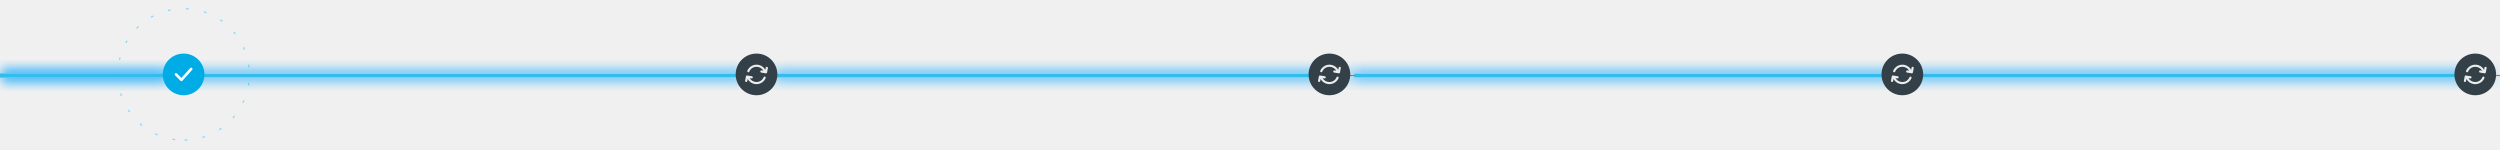
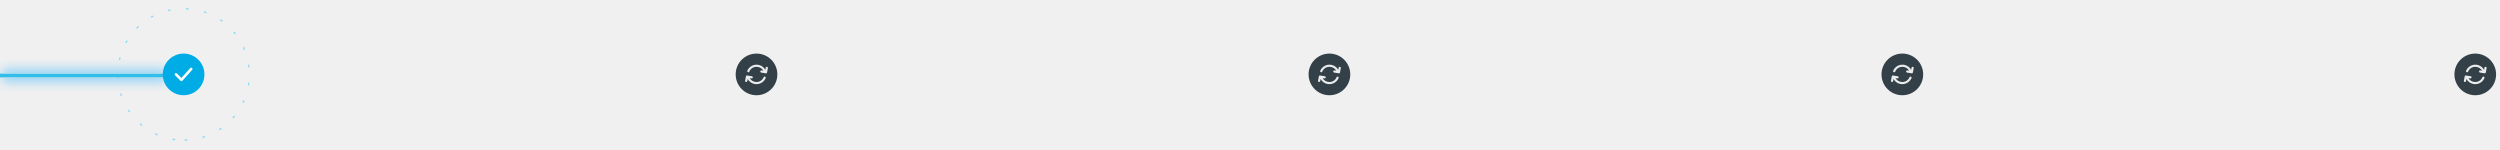
<svg xmlns="http://www.w3.org/2000/svg" viewBox="0 0 1920 115" fill="none">
  <circle cx="141.001" cy="57.147" r="50.5" transform="rotate(97.4043 141.001 57.1469)" stroke="#8AD9F4" stroke-dasharray="2 12" />
-   <g filter="url(#filter0_d_1261_1133)">
-     <path d="M-32 58H396.84H849.373H1317.31H1816.63H2143" stroke="#767F84" />
-   </g>
  <g filter="url(#filter1_d_1261_1133)">
    <path d="M-400 58L-295.698 58L-185.634 58L-71.824 58L49.621 58L129 58" stroke="#33BDEB" stroke-width="3" />
-   </g>
-   <g filter="url(#filter1_d_1261_1133)">
-     <path d="M-400 58L-295.698 58L-185.634 58L-71.824 58L49.621 58L129 58" stroke="#33BDEB" stroke-width="3" />
-   </g>
-   <g filter="url(#filter2_d_1261_1133)">
    <path d="M146 58H229.796H318.222H409.657H507.227H571" stroke="#33BDEB" stroke-width="3" />
-   </g>
-   <g filter="url(#filter3_d_1261_1133)">
    <path d="M596 58H679.796H768.222H859.657H957.227H1021" stroke="#33BDEB" stroke-width="3" />
-   </g>
-   <g filter="url(#filter4_d_1261_1133)">
    <path d="M1040 58H1123.8H1212.22H1303.66H1401.23H1465" stroke="#33BDEB" stroke-width="3" />
-   </g>
-   <g filter="url(#filter5_d_1261_1133)">
    <path d="M1940 58H1823.8H1812.22H1803.66H801.23H1965" stroke="#33BDEB" stroke-width="3" />
  </g>
+   <filter id="filter1_d_1261_1133" x="-410" y="46.5" width="550" height="23" filterUnits="userSpaceOnUse" color-interpolation-filters="sRGB">
+     <feFlood flood-opacity="0" result="BackgroundImageFix" />
+     <feColorMatrix in="SourceAlpha" type="matrix" values="0 0 0 0 0 0 0 0 0 0 0 0 0 0 0 0 0 0 127 0" result="hardAlpha" />
+     <feOffset />
+     <feGaussianBlur stdDeviation="5" />
+     <feComposite in2="hardAlpha" operator="out" />
+     <feColorMatrix type="matrix" values="0 0 0 0 0 0 0 0 0 0.64 0 0 0 0 1 0 0 0 1 0" />
+     <feBlend mode="normal" in2="BackgroundImageFix" result="effect1_dropShadow_1261_1133" />
+     <feBlend mode="normal" in="SourceGraphic" in2="effect1_dropShadow_1261_1133" result="shape" />
+   </filter>
  <rect x="125" y="41.147" width="32" height="32" rx="16" fill="#00ACE6" />
  <path d="M135.167 57.147L139.333 61.314L146.833 52.98" stroke="white" stroke-width="2" stroke-linecap="round" stroke-linejoin="round" />
  <rect x="565" y="41.147" width="32" height="32" rx="16" fill="#334047" />
  <path d="M589.055 55.787C589.083 55.738 589.103 55.684 589.114 55.629L589.739 52.295C589.778 52.074 589.729 51.846 589.601 51.662C589.472 51.478 589.276 51.352 589.055 51.312C588.834 51.272 588.606 51.322 588.422 51.45C588.238 51.578 588.112 51.774 588.072 51.995L587.764 53.662C587.07 52.395 586.033 51.35 584.773 50.645C583.512 49.941 582.078 49.606 580.636 49.679C579.193 49.752 577.801 50.23 576.618 51.058C575.435 51.887 574.509 53.032 573.947 54.362C573.864 54.566 573.866 54.795 573.952 54.998C574.038 55.201 574.201 55.362 574.405 55.445C574.507 55.487 574.616 55.509 574.726 55.509C574.836 55.508 574.945 55.486 575.047 55.444C575.148 55.401 575.24 55.339 575.317 55.26C575.395 55.182 575.456 55.089 575.497 54.987C575.946 53.884 576.717 52.943 577.711 52.287C578.705 51.631 579.873 51.291 581.064 51.312C582.116 51.307 583.152 51.58 584.065 52.104C584.978 52.628 585.736 53.384 586.264 54.295L584.889 54.07C584.779 54.053 584.667 54.057 584.559 54.083C584.452 54.108 584.35 54.155 584.26 54.22C584.17 54.285 584.094 54.367 584.036 54.462C583.978 54.556 583.939 54.661 583.922 54.77C583.904 54.88 583.909 54.992 583.934 55.099C583.96 55.207 584.007 55.309 584.072 55.399C584.137 55.488 584.219 55.564 584.313 55.623C584.408 55.681 584.512 55.719 584.622 55.737L588.164 56.329H588.297C588.394 56.33 588.49 56.313 588.58 56.279C588.611 56.267 588.639 56.25 588.664 56.229C588.723 56.206 588.779 56.175 588.83 56.137L588.897 56.054C588.94 56.013 588.979 55.968 589.014 55.92C589.034 55.878 589.048 55.833 589.055 55.787Z" fill="#EBECED" />
  <path d="M587.572 58.87C587.47 58.828 587.36 58.807 587.25 58.808C587.139 58.809 587.03 58.832 586.928 58.875C586.827 58.919 586.735 58.982 586.658 59.061C586.581 59.14 586.521 59.234 586.48 59.337C586.028 60.428 585.259 61.358 584.273 62.008C583.286 62.657 582.128 62.995 580.947 62.979C579.894 62.983 578.859 62.71 577.946 62.186C577.032 61.662 576.274 60.907 575.747 59.995L577.122 60.22H577.255C577.476 60.238 577.695 60.167 577.864 60.023C578.033 59.88 578.138 59.675 578.155 59.454C578.173 59.233 578.102 59.014 577.958 58.845C577.814 58.676 577.61 58.571 577.389 58.554L573.847 57.979C573.756 57.962 573.663 57.962 573.572 57.979H573.505C573.411 58.004 573.321 58.043 573.239 58.095C573.182 58.139 573.132 58.189 573.089 58.245L573.014 58.329C572.988 58.379 572.968 58.432 572.955 58.487C572.926 58.529 572.906 58.578 572.897 58.629L572.272 61.962C572.245 62.073 572.241 62.188 572.261 62.3C572.28 62.412 572.323 62.519 572.385 62.615C572.447 62.71 572.529 62.791 572.624 62.854C572.719 62.917 572.826 62.959 572.939 62.979H573.089C573.286 62.982 573.478 62.915 573.631 62.79C573.783 62.665 573.886 62.489 573.922 62.295L574.23 60.629C574.923 61.896 575.959 62.942 577.219 63.647C578.48 64.352 579.913 64.688 581.355 64.616C582.798 64.543 584.191 64.066 585.374 63.239C586.558 62.411 587.484 61.267 588.047 59.937C588.123 59.732 588.116 59.506 588.027 59.306C587.939 59.107 587.775 58.95 587.572 58.87Z" fill="#EBECED" />
  <rect x="1005" y="41.147" width="32" height="32" rx="16" fill="#334047" />
  <path d="M1029.06 55.787C1029.08 55.738 1029.1 55.684 1029.11 55.629L1029.74 52.295C1029.78 52.074 1029.73 51.846 1029.6 51.662C1029.47 51.478 1029.28 51.352 1029.06 51.312C1028.83 51.272 1028.61 51.322 1028.42 51.45C1028.24 51.578 1028.11 51.774 1028.07 51.995L1027.76 53.662C1027.07 52.395 1026.03 51.35 1024.77 50.645C1023.51 49.941 1022.08 49.606 1020.64 49.679C1019.19 49.752 1017.8 50.23 1016.62 51.058C1015.43 51.887 1014.51 53.032 1013.95 54.362C1013.86 54.566 1013.87 54.795 1013.95 54.998C1014.04 55.201 1014.2 55.362 1014.41 55.445C1014.51 55.487 1014.62 55.509 1014.73 55.509C1014.84 55.508 1014.95 55.486 1015.05 55.444C1015.15 55.401 1015.24 55.339 1015.32 55.26C1015.39 55.182 1015.46 55.089 1015.5 54.987C1015.95 53.884 1016.72 52.943 1017.71 52.287C1018.7 51.631 1019.87 51.291 1021.06 51.312C1022.12 51.307 1023.15 51.58 1024.06 52.104C1024.98 52.628 1025.74 53.384 1026.26 54.295L1024.89 54.07C1024.78 54.053 1024.67 54.057 1024.56 54.083C1024.45 54.108 1024.35 54.155 1024.26 54.22C1024.17 54.285 1024.09 54.367 1024.04 54.462C1023.98 54.556 1023.94 54.661 1023.92 54.77C1023.9 54.88 1023.91 54.992 1023.93 55.099C1023.96 55.207 1024.01 55.309 1024.07 55.399C1024.14 55.488 1024.22 55.564 1024.31 55.623C1024.41 55.681 1024.51 55.719 1024.62 55.737L1028.16 56.329H1028.3C1028.39 56.33 1028.49 56.313 1028.58 56.279C1028.61 56.267 1028.64 56.25 1028.66 56.229C1028.72 56.206 1028.78 56.175 1028.83 56.137L1028.9 56.054C1028.94 56.013 1028.98 55.968 1029.01 55.92C1029.03 55.878 1029.05 55.833 1029.06 55.787Z" fill="#EBECED" />
  <path d="M1027.57 58.87C1027.47 58.828 1027.36 58.807 1027.25 58.808C1027.14 58.809 1027.03 58.832 1026.93 58.875C1026.83 58.919 1026.73 58.982 1026.66 59.061C1026.58 59.14 1026.52 59.234 1026.48 59.337C1026.03 60.428 1025.26 61.358 1024.27 62.008C1023.29 62.657 1022.13 62.995 1020.95 62.979C1019.89 62.983 1018.86 62.71 1017.95 62.186C1017.03 61.662 1016.27 60.907 1015.75 59.995L1017.12 60.22H1017.26C1017.48 60.238 1017.7 60.167 1017.86 60.023C1018.03 59.88 1018.14 59.675 1018.16 59.454C1018.17 59.233 1018.1 59.014 1017.96 58.845C1017.81 58.676 1017.61 58.571 1017.39 58.554L1013.85 57.979C1013.76 57.962 1013.66 57.962 1013.57 57.979H1013.51C1013.41 58.004 1013.32 58.043 1013.24 58.095C1013.18 58.139 1013.13 58.189 1013.09 58.245L1013.01 58.329C1012.99 58.379 1012.97 58.432 1012.96 58.487C1012.93 58.529 1012.91 58.578 1012.9 58.629L1012.27 61.962C1012.25 62.073 1012.24 62.188 1012.26 62.3C1012.28 62.412 1012.32 62.519 1012.38 62.615C1012.45 62.71 1012.53 62.791 1012.62 62.854C1012.72 62.917 1012.83 62.959 1012.94 62.979H1013.09C1013.29 62.982 1013.48 62.915 1013.63 62.79C1013.78 62.665 1013.89 62.489 1013.92 62.295L1014.23 60.629C1014.92 61.896 1015.96 62.942 1017.22 63.647C1018.48 64.352 1019.91 64.688 1021.36 64.616C1022.8 64.543 1024.19 64.066 1025.37 63.239C1026.56 62.411 1027.48 61.267 1028.05 59.937C1028.12 59.732 1028.12 59.506 1028.03 59.306C1027.94 59.107 1027.77 58.95 1027.57 58.87Z" fill="#EBECED" />
  <rect x="1445" y="41.147" width="32" height="32" rx="16" fill="#334047" />
  <path d="M1469.06 55.787C1469.08 55.738 1469.1 55.684 1469.11 55.629L1469.74 52.295C1469.78 52.074 1469.73 51.846 1469.6 51.662C1469.47 51.478 1469.28 51.352 1469.06 51.312C1468.83 51.272 1468.61 51.322 1468.42 51.45C1468.24 51.578 1468.11 51.774 1468.07 51.995L1467.76 53.662C1467.07 52.395 1466.03 51.35 1464.77 50.645C1463.51 49.941 1462.08 49.606 1460.64 49.679C1459.19 49.752 1457.8 50.23 1456.62 51.058C1455.43 51.887 1454.51 53.032 1453.95 54.362C1453.86 54.566 1453.87 54.795 1453.95 54.998C1454.04 55.201 1454.2 55.362 1454.41 55.445C1454.51 55.487 1454.62 55.509 1454.73 55.509C1454.84 55.508 1454.95 55.486 1455.05 55.444C1455.15 55.401 1455.24 55.339 1455.32 55.26C1455.39 55.182 1455.46 55.089 1455.5 54.987C1455.95 53.884 1456.72 52.943 1457.71 52.287C1458.7 51.631 1459.87 51.291 1461.06 51.312C1462.12 51.307 1463.15 51.58 1464.06 52.104C1464.98 52.628 1465.74 53.384 1466.26 54.295L1464.89 54.07C1464.78 54.053 1464.67 54.057 1464.56 54.083C1464.45 54.108 1464.35 54.155 1464.26 54.22C1464.17 54.285 1464.09 54.367 1464.04 54.462C1463.98 54.556 1463.94 54.661 1463.92 54.77C1463.9 54.88 1463.91 54.992 1463.93 55.099C1463.96 55.207 1464.01 55.309 1464.07 55.399C1464.14 55.488 1464.22 55.564 1464.31 55.623C1464.41 55.681 1464.51 55.719 1464.62 55.737L1468.16 56.329H1468.3C1468.39 56.33 1468.49 56.313 1468.58 56.279C1468.61 56.267 1468.64 56.25 1468.66 56.229C1468.72 56.206 1468.78 56.175 1468.83 56.137L1468.9 56.054C1468.94 56.013 1468.98 55.968 1469.01 55.92C1469.03 55.878 1469.05 55.833 1469.06 55.787Z" fill="#EBECED" />
  <path d="M1467.57 58.87C1467.47 58.828 1467.36 58.807 1467.25 58.808C1467.14 58.809 1467.03 58.832 1466.93 58.875C1466.83 58.919 1466.73 58.982 1466.66 59.061C1466.58 59.14 1466.52 59.234 1466.48 59.337C1466.03 60.428 1465.26 61.358 1464.27 62.008C1463.29 62.657 1462.13 62.995 1460.95 62.979C1459.89 62.983 1458.86 62.71 1457.95 62.186C1457.03 61.662 1456.27 60.907 1455.75 59.995L1457.12 60.22H1457.26C1457.48 60.238 1457.7 60.167 1457.86 60.023C1458.03 59.88 1458.14 59.675 1458.16 59.454C1458.17 59.233 1458.1 59.014 1457.96 58.845C1457.81 58.676 1457.61 58.571 1457.39 58.554L1453.85 57.979C1453.76 57.962 1453.66 57.962 1453.57 57.979H1453.51C1453.41 58.004 1453.32 58.043 1453.24 58.095C1453.18 58.139 1453.13 58.189 1453.09 58.245L1453.01 58.329C1452.99 58.379 1452.97 58.432 1452.96 58.487C1452.93 58.529 1452.91 58.578 1452.9 58.629L1452.27 61.962C1452.25 62.073 1452.24 62.188 1452.26 62.3C1452.28 62.412 1452.32 62.519 1452.38 62.615C1452.45 62.71 1452.53 62.791 1452.62 62.854C1452.72 62.917 1452.83 62.959 1452.94 62.979H1453.09C1453.29 62.982 1453.48 62.915 1453.63 62.79C1453.78 62.665 1453.89 62.489 1453.92 62.295L1454.23 60.629C1454.92 61.896 1455.96 62.942 1457.22 63.647C1458.48 64.352 1459.91 64.688 1461.36 64.616C1462.8 64.543 1464.19 64.066 1465.37 63.239C1466.56 62.411 1467.48 61.267 1468.05 59.937C1468.12 59.732 1468.12 59.506 1468.03 59.306C1467.94 59.107 1467.77 58.95 1467.57 58.87Z" fill="#EBECED" />
  <rect x="1885" y="41.147" width="32" height="32" rx="16" fill="#334047" />
  <path d="M1909.05 55.787C1909.08 55.738 1909.1 55.684 1909.11 55.629L1909.74 52.295C1909.78 52.074 1909.73 51.846 1909.6 51.662C1909.47 51.478 1909.28 51.352 1909.05 51.312C1908.83 51.272 1908.61 51.322 1908.42 51.45C1908.24 51.578 1908.11 51.774 1908.07 51.995L1907.76 53.662C1907.07 52.395 1906.03 51.35 1904.77 50.645C1903.51 49.941 1902.08 49.606 1900.64 49.679C1899.19 49.752 1897.8 50.23 1896.62 51.058C1895.43 51.887 1894.51 53.032 1893.95 54.362C1893.86 54.566 1893.87 54.795 1893.95 54.998C1894.04 55.201 1894.2 55.362 1894.4 55.445C1894.51 55.487 1894.62 55.509 1894.73 55.509C1894.84 55.508 1894.94 55.486 1895.05 55.444C1895.15 55.401 1895.24 55.339 1895.32 55.26C1895.39 55.182 1895.46 55.089 1895.5 54.987C1895.95 53.884 1896.72 52.943 1897.71 52.287C1898.7 51.631 1899.87 51.291 1901.06 51.312C1902.12 51.307 1903.15 51.58 1904.06 52.104C1904.98 52.628 1905.74 53.384 1906.26 54.295L1904.89 54.07C1904.78 54.053 1904.67 54.057 1904.56 54.083C1904.45 54.108 1904.35 54.155 1904.26 54.22C1904.17 54.285 1904.09 54.367 1904.04 54.462C1903.98 54.556 1903.94 54.661 1903.92 54.77C1903.9 54.88 1903.91 54.992 1903.93 55.099C1903.96 55.207 1904.01 55.309 1904.07 55.399C1904.14 55.488 1904.22 55.564 1904.31 55.623C1904.41 55.681 1904.51 55.719 1904.62 55.737L1908.16 56.329H1908.3C1908.39 56.33 1908.49 56.313 1908.58 56.279C1908.61 56.267 1908.64 56.25 1908.66 56.229C1908.72 56.206 1908.78 56.175 1908.83 56.137L1908.9 56.054C1908.94 56.013 1908.98 55.968 1909.01 55.92C1909.03 55.878 1909.05 55.833 1909.05 55.787Z" fill="#EBECED" />
  <path d="M1907.57 58.87C1907.47 58.828 1907.36 58.807 1907.25 58.808C1907.14 58.809 1907.03 58.832 1906.93 58.875C1906.83 58.919 1906.73 58.982 1906.66 59.061C1906.58 59.14 1906.52 59.234 1906.48 59.337C1906.03 60.428 1905.26 61.358 1904.27 62.008C1903.29 62.657 1902.13 62.995 1900.95 62.979C1899.89 62.983 1898.86 62.71 1897.95 62.186C1897.03 61.662 1896.27 60.907 1895.75 59.995L1897.12 60.22H1897.25C1897.48 60.238 1897.69 60.167 1897.86 60.023C1898.03 59.88 1898.14 59.675 1898.15 59.454C1898.17 59.233 1898.1 59.014 1897.96 58.845C1897.81 58.676 1897.61 58.571 1897.39 58.554L1893.85 57.979C1893.76 57.962 1893.66 57.962 1893.57 57.979H1893.5C1893.41 58.004 1893.32 58.043 1893.24 58.095C1893.18 58.139 1893.13 58.189 1893.09 58.245L1893.01 58.329C1892.99 58.379 1892.97 58.432 1892.95 58.487C1892.93 58.529 1892.91 58.578 1892.9 58.629L1892.27 61.962C1892.24 62.073 1892.24 62.188 1892.26 62.3C1892.28 62.412 1892.32 62.519 1892.38 62.615C1892.45 62.71 1892.53 62.791 1892.62 62.854C1892.72 62.917 1892.83 62.959 1892.94 62.979H1893.09C1893.29 62.982 1893.48 62.915 1893.63 62.79C1893.78 62.665 1893.89 62.489 1893.92 62.295L1894.23 60.629C1894.92 61.896 1895.96 62.942 1897.22 63.647C1898.48 64.352 1899.91 64.688 1901.36 64.616C1902.8 64.543 1904.19 64.066 1905.37 63.239C1906.56 62.411 1907.48 61.267 1908.05 59.937C1908.12 59.732 1908.12 59.506 1908.03 59.306C1907.94 59.107 1907.77 58.95 1907.57 58.87Z" fill="#EBECED" />
  <defs>
-     <filter id="filter0_d_1261_1133" x="-42" y="47.5" width="2195" height="21" filterUnits="userSpaceOnUse" color-interpolation-filters="sRGB">
-       <feFlood flood-opacity="0" result="BackgroundImageFix" />
-       <feColorMatrix in="SourceAlpha" type="matrix" values="0 0 0 0 0 0 0 0 0 0 0 0 0 0 0 0 0 0 127 0" result="hardAlpha" />
-       <feOffset />
-       <feGaussianBlur stdDeviation="5" />
-       <feComposite in2="hardAlpha" operator="out" />
-       <feColorMatrix type="matrix" values="0 0 0 0 0 0 0 0 0 0.64 0 0 0 0 1 0 0 0 1 0" />
-       <feBlend mode="normal" in2="BackgroundImageFix" result="effect1_dropShadow_1261_1133" />
-       <feBlend mode="normal" in="SourceGraphic" in2="effect1_dropShadow_1261_1133" result="shape" />
-     </filter>
-     <filter id="filter1_d_1261_1133" x="-410" y="46.5" width="549" height="23" filterUnits="userSpaceOnUse" color-interpolation-filters="sRGB">
-       <feFlood flood-opacity="0" result="BackgroundImageFix" />
-       <feColorMatrix in="SourceAlpha" type="matrix" values="0 0 0 0 0 0 0 0 0 0 0 0 0 0 0 0 0 0 127 0" result="hardAlpha" />
-       <feOffset />
-       <feGaussianBlur stdDeviation="5" />
-       <feComposite in2="hardAlpha" operator="out" />
-       <feColorMatrix type="matrix" values="0 0 0 0 0 0 0 0 0 0.64 0 0 0 0 1 0 0 0 1 0" />
-       <feBlend mode="normal" in2="BackgroundImageFix" result="effect1_dropShadow_1261_1133" />
-       <feBlend mode="normal" in="SourceGraphic" in2="effect1_dropShadow_1261_1133" result="shape" />
-     </filter>
-     <filter id="filter2_d_1261_1133" x="136" y="46.5" width="445" height="23" filterUnits="userSpaceOnUse" color-interpolation-filters="sRGB">
-       <feFlood flood-opacity="0" result="BackgroundImageFix" />
-       <feColorMatrix in="SourceAlpha" type="matrix" values="0 0 0 0 0 0 0 0 0 0 0 0 0 0 0 0 0 0 127 0" result="hardAlpha" />
-       <feOffset />
-       <feGaussianBlur stdDeviation="5" />
-       <feComposite in2="hardAlpha" operator="out" />
-       <feColorMatrix type="matrix" values="0 0 0 0 0 0 0 0 0 0.64 0 0 0 0 1 0 0 0 1 0" />
-       <feBlend mode="normal" in2="BackgroundImageFix" result="effect1_dropShadow_1261_1133" />
-       <feBlend mode="normal" in="SourceGraphic" in2="effect1_dropShadow_1261_1133" result="shape" />
-     </filter>
-     <filter id="filter3_d_1261_1133" x="586" y="46.5" width="445" height="23" filterUnits="userSpaceOnUse" color-interpolation-filters="sRGB">
-       <feFlood flood-opacity="0" result="BackgroundImageFix" />
-       <feColorMatrix in="SourceAlpha" type="matrix" values="0 0 0 0 0 0 0 0 0 0 0 0 0 0 0 0 0 0 127 0" result="hardAlpha" />
-       <feOffset />
-       <feGaussianBlur stdDeviation="5" />
-       <feComposite in2="hardAlpha" operator="out" />
-       <feColorMatrix type="matrix" values="0 0 0 0 0 0 0 0 0 0.64 0 0 0 0 1 0 0 0 1 0" />
-       <feBlend mode="normal" in2="BackgroundImageFix" result="effect1_dropShadow_1261_1133" />
-       <feBlend mode="normal" in="SourceGraphic" in2="effect1_dropShadow_1261_1133" result="shape" />
-     </filter>
-     <filter id="filter4_d_1261_1133" x="1030" y="46.5" width="445" height="23" filterUnits="userSpaceOnUse" color-interpolation-filters="sRGB">
-       <feFlood flood-opacity="0" result="BackgroundImageFix" />
-       <feColorMatrix in="SourceAlpha" type="matrix" values="0 0 0 0 0 0 0 0 0 0 0 0 0 0 0 0 0 0 127 0" result="hardAlpha" />
-       <feOffset />
-       <feGaussianBlur stdDeviation="5" />
-       <feComposite in2="hardAlpha" operator="out" />
-       <feColorMatrix type="matrix" values="0 0 0 0 0 0 0 0 0 0.64 0 0 0 0 1 0 0 0 1 0" />
-       <feBlend mode="normal" in2="BackgroundImageFix" result="effect1_dropShadow_1261_1133" />
-       <feBlend mode="normal" in="SourceGraphic" in2="effect1_dropShadow_1261_1133" result="shape" />
-     </filter>
-     <filter id="filter5_d_1261_1133" x="1460" y="46.5" width="445" height="23" filterUnits="userSpaceOnUse" color-interpolation-filters="sRGB">
-       <feFlood flood-opacity="0" result="BackgroundImageFix" />
-       <feColorMatrix in="SourceAlpha" type="matrix" values="0 0 0 0 0 0 0 0 0 0 0 0 0 0 0 0 0 0 127 0" result="hardAlpha" />
-       <feOffset />
-       <feGaussianBlur stdDeviation="5" />
-       <feComposite in2="hardAlpha" operator="out" />
-       <feColorMatrix type="matrix" values="0 0 0 0 0 0 0 0 0 0.64 0 0 0 0 1 0 0 0 1 0" />
-       <feBlend mode="normal" in2="BackgroundImageFix" result="effect1_dropShadow_1261_1133" />
-       <feBlend mode="normal" in="SourceGraphic" in2="effect1_dropShadow_1261_1133" result="shape" />
-     </filter>
-   </defs>
+ </defs>
</svg>
